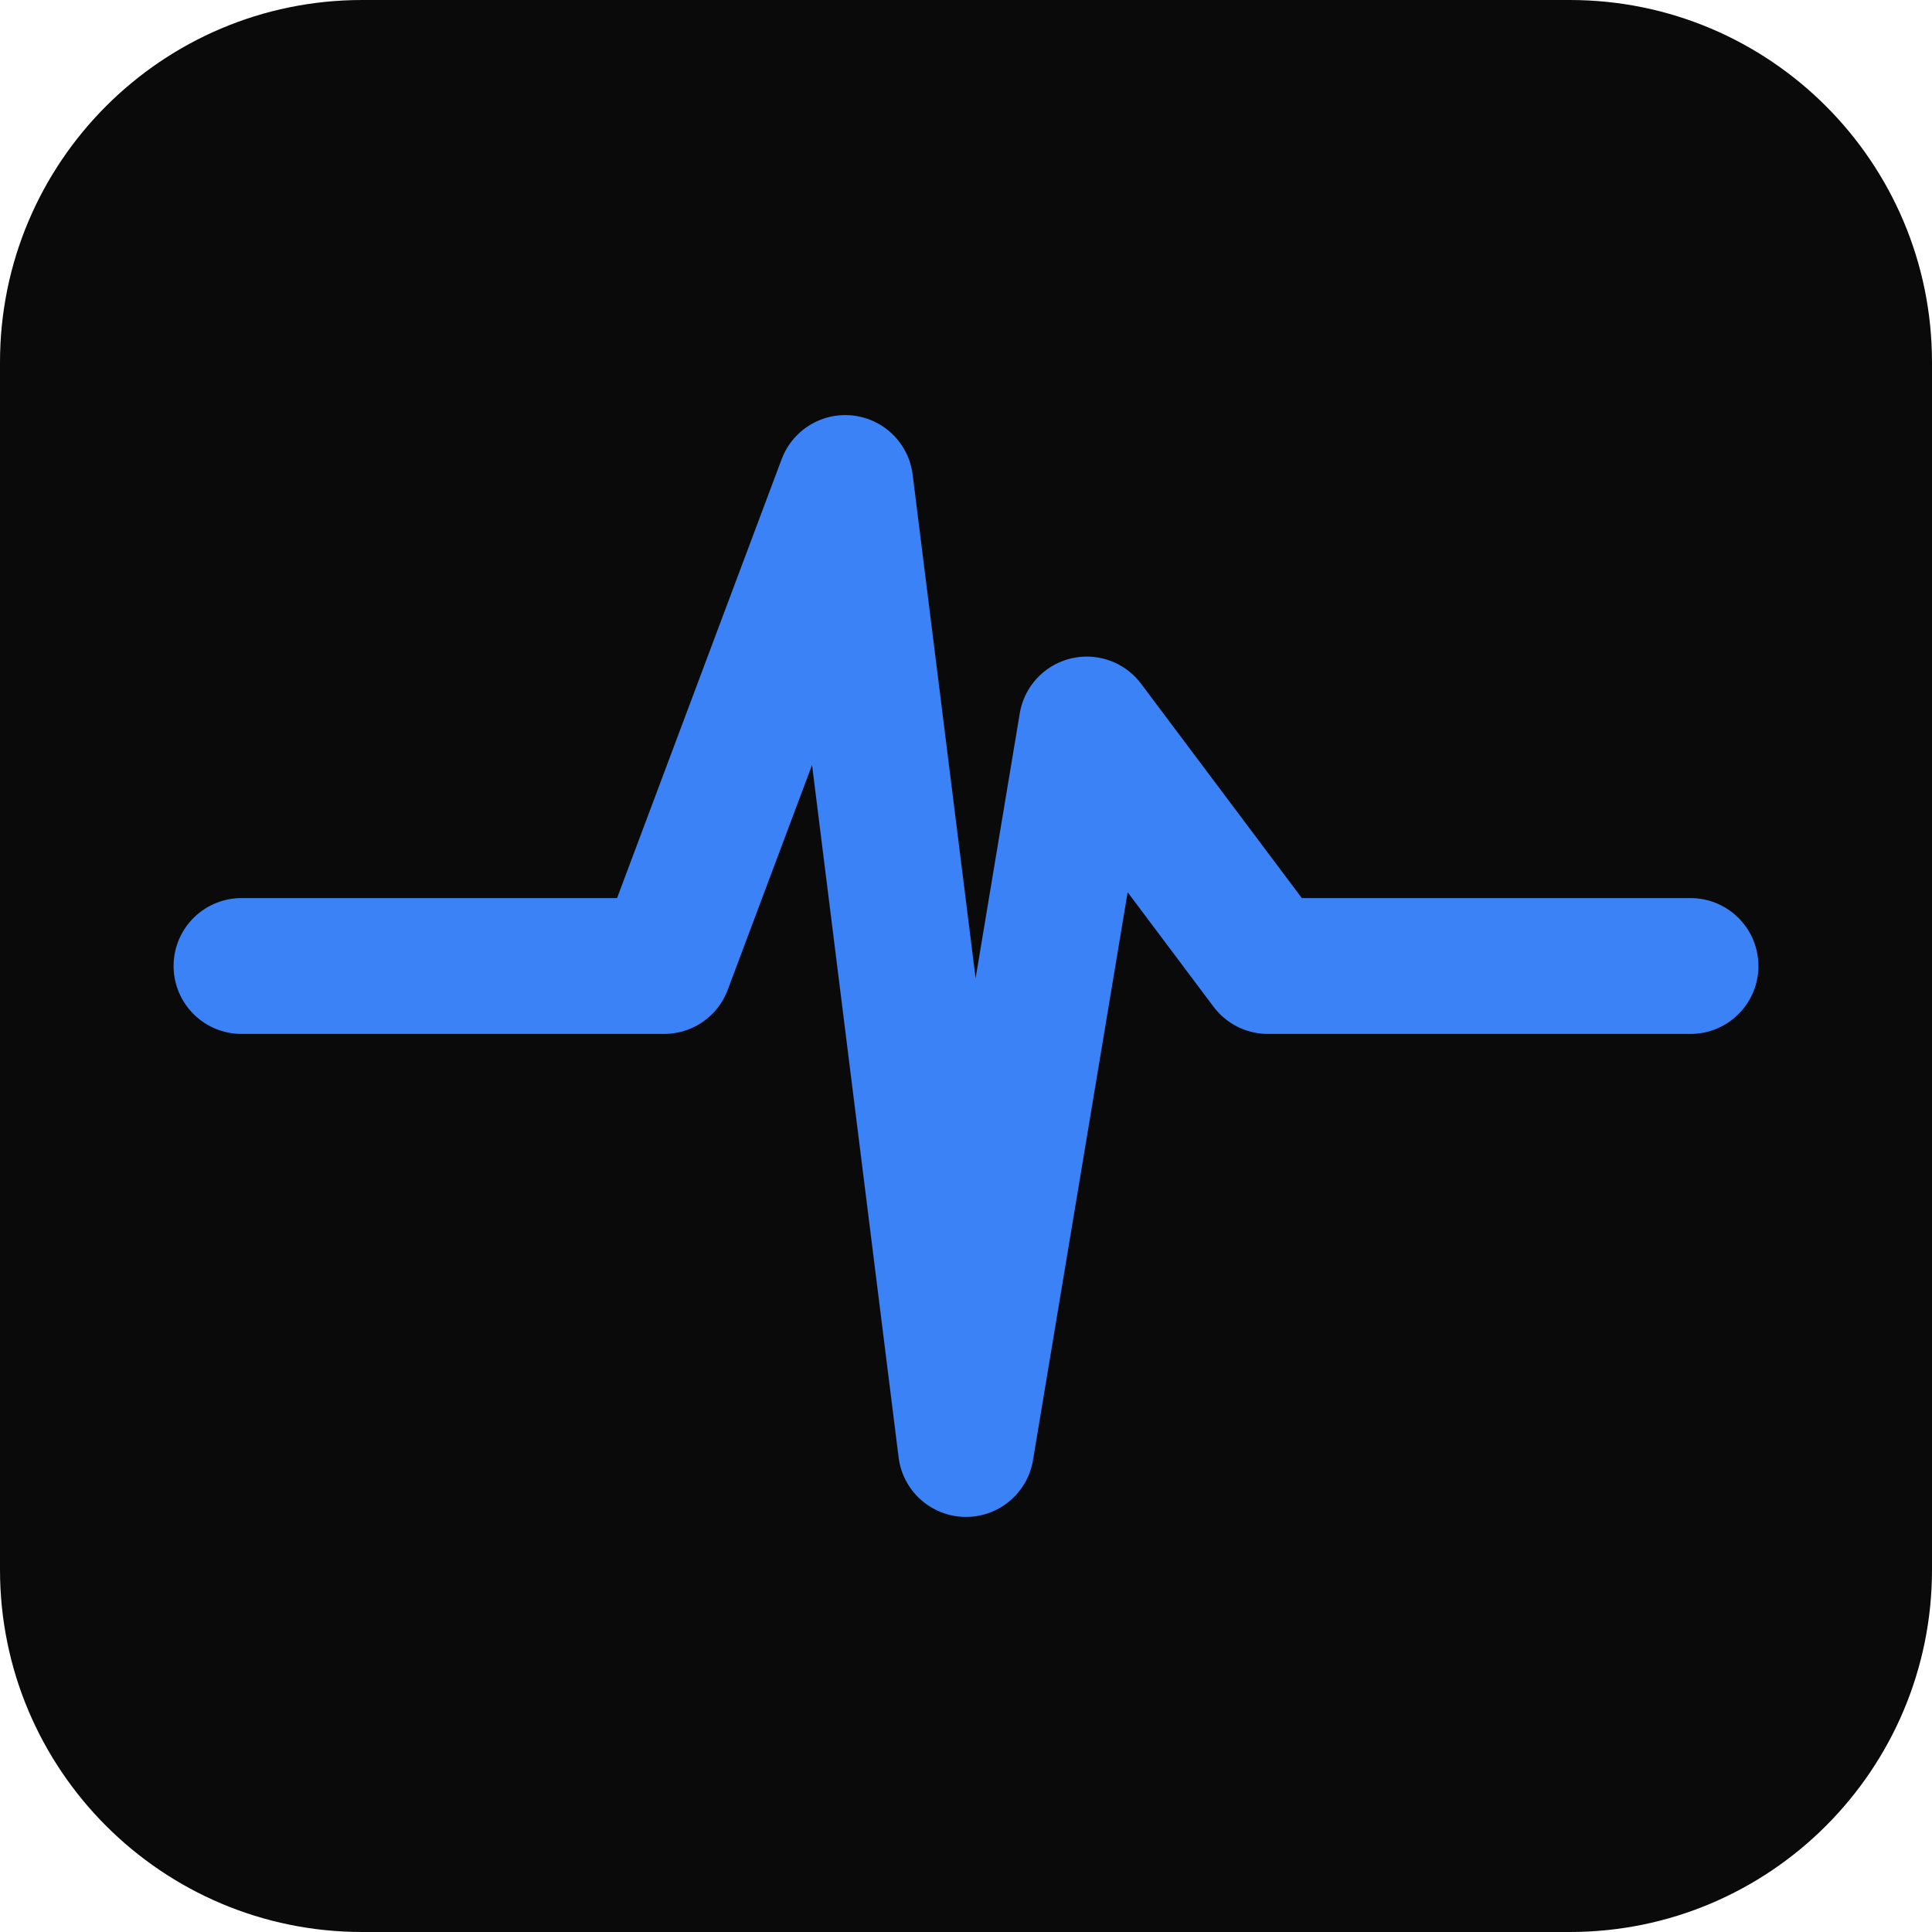
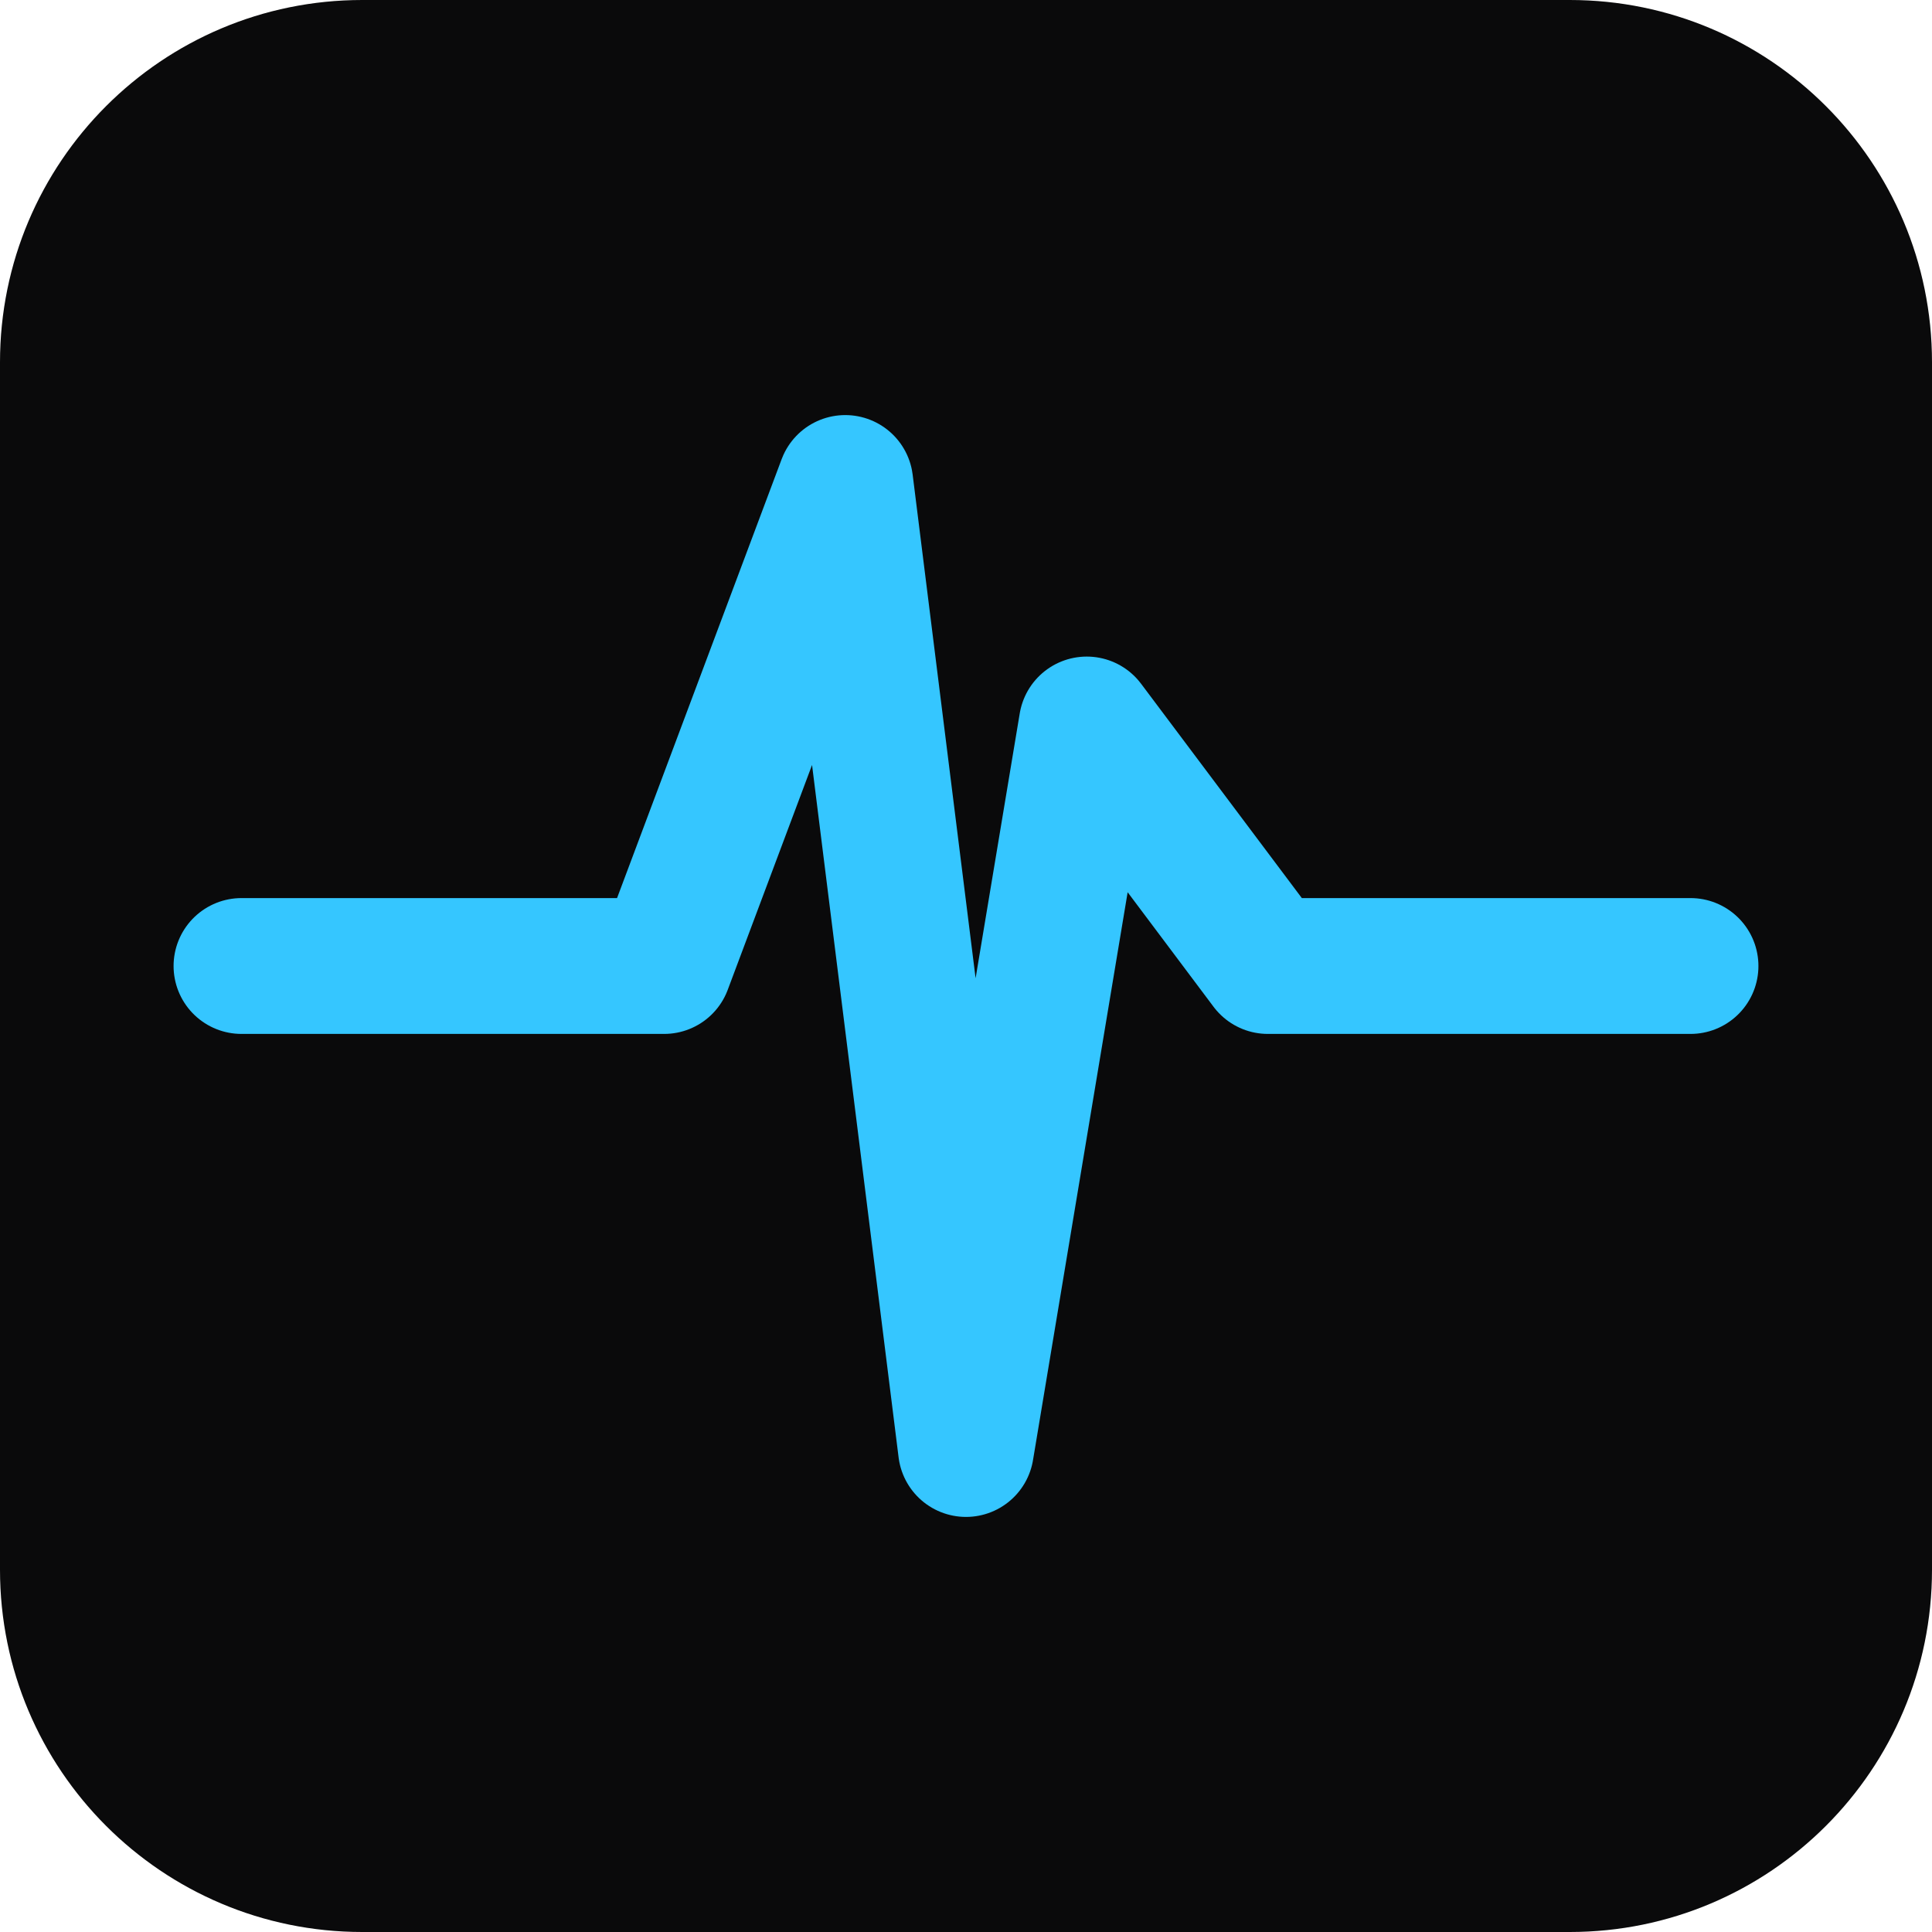
<svg xmlns="http://www.w3.org/2000/svg" viewBox="0 0 32 32" fill="none">
  <rect width="32" height="32" rx="6" fill="#0a0a0b" />
-   <path d="M4 16 L11 16 L14 8 L16 24 L18 12 L21 16 L28 16" stroke="#3b82f6" stroke-width="2.25" stroke-linecap="round" stroke-linejoin="round" fill="none" />
+   <path d="M4 16 L11 16 L14 8 L16 24 L18 12 L21 16 L28 16" stroke="#35c6ff" stroke-width="2.25" stroke-linecap="round" stroke-linejoin="round" fill="none" />
</svg>
